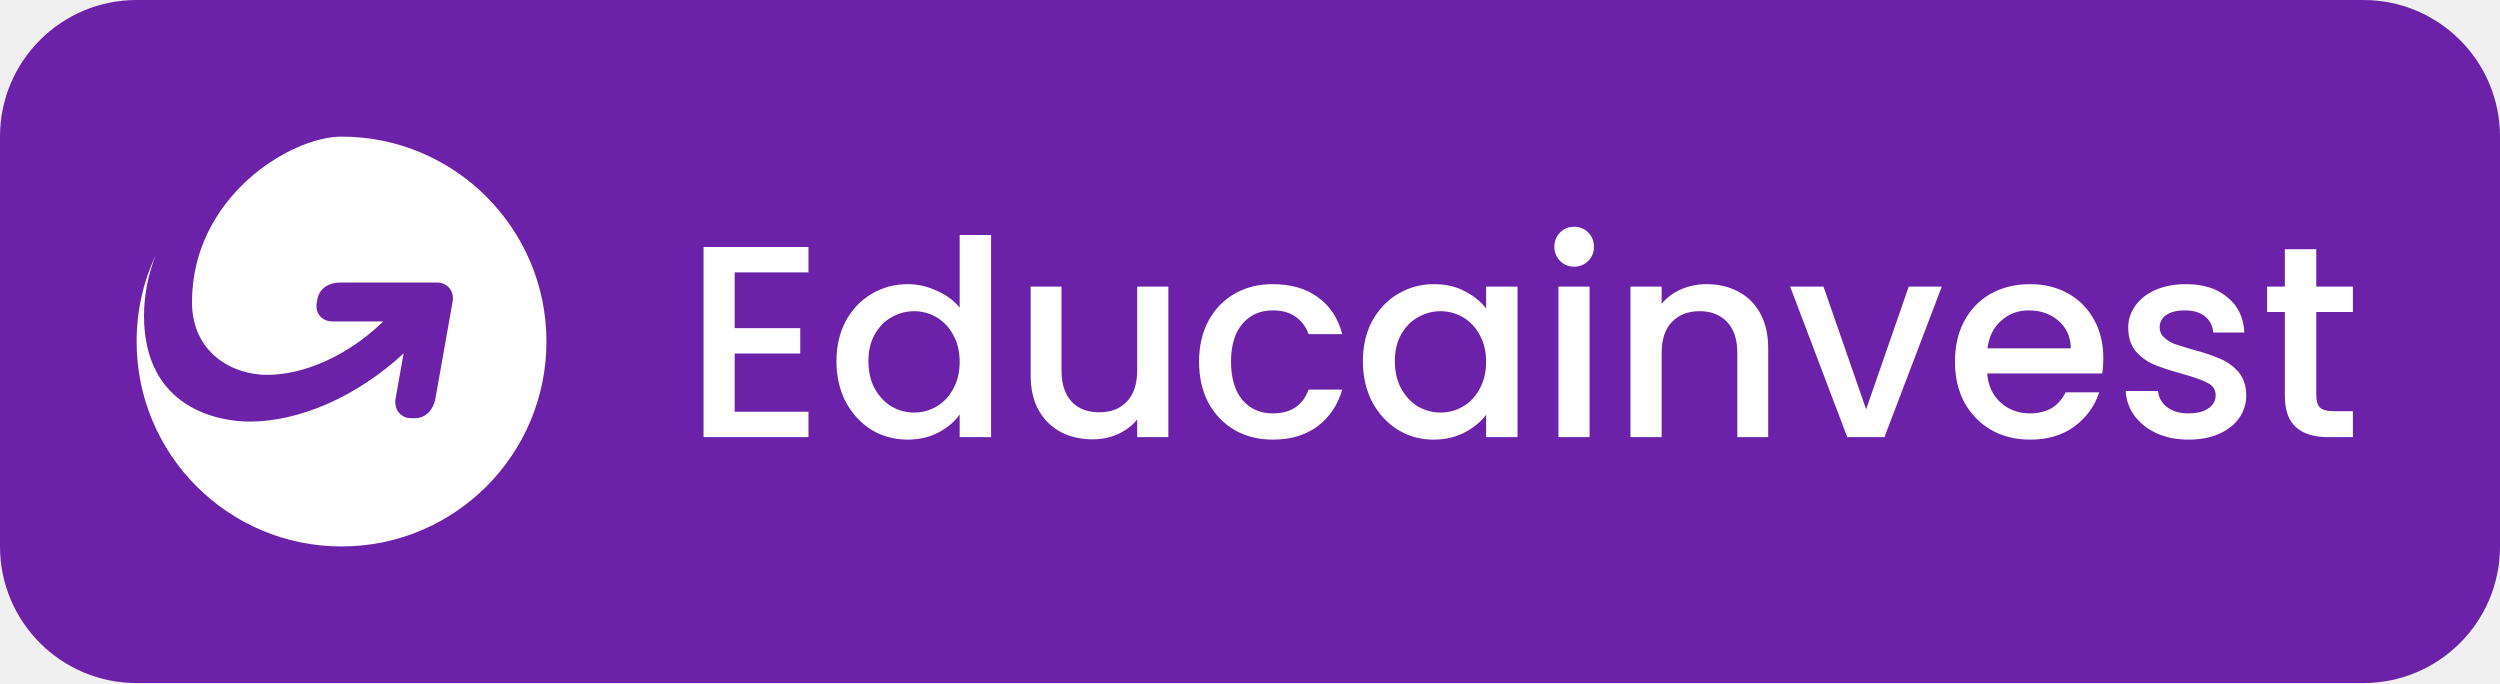
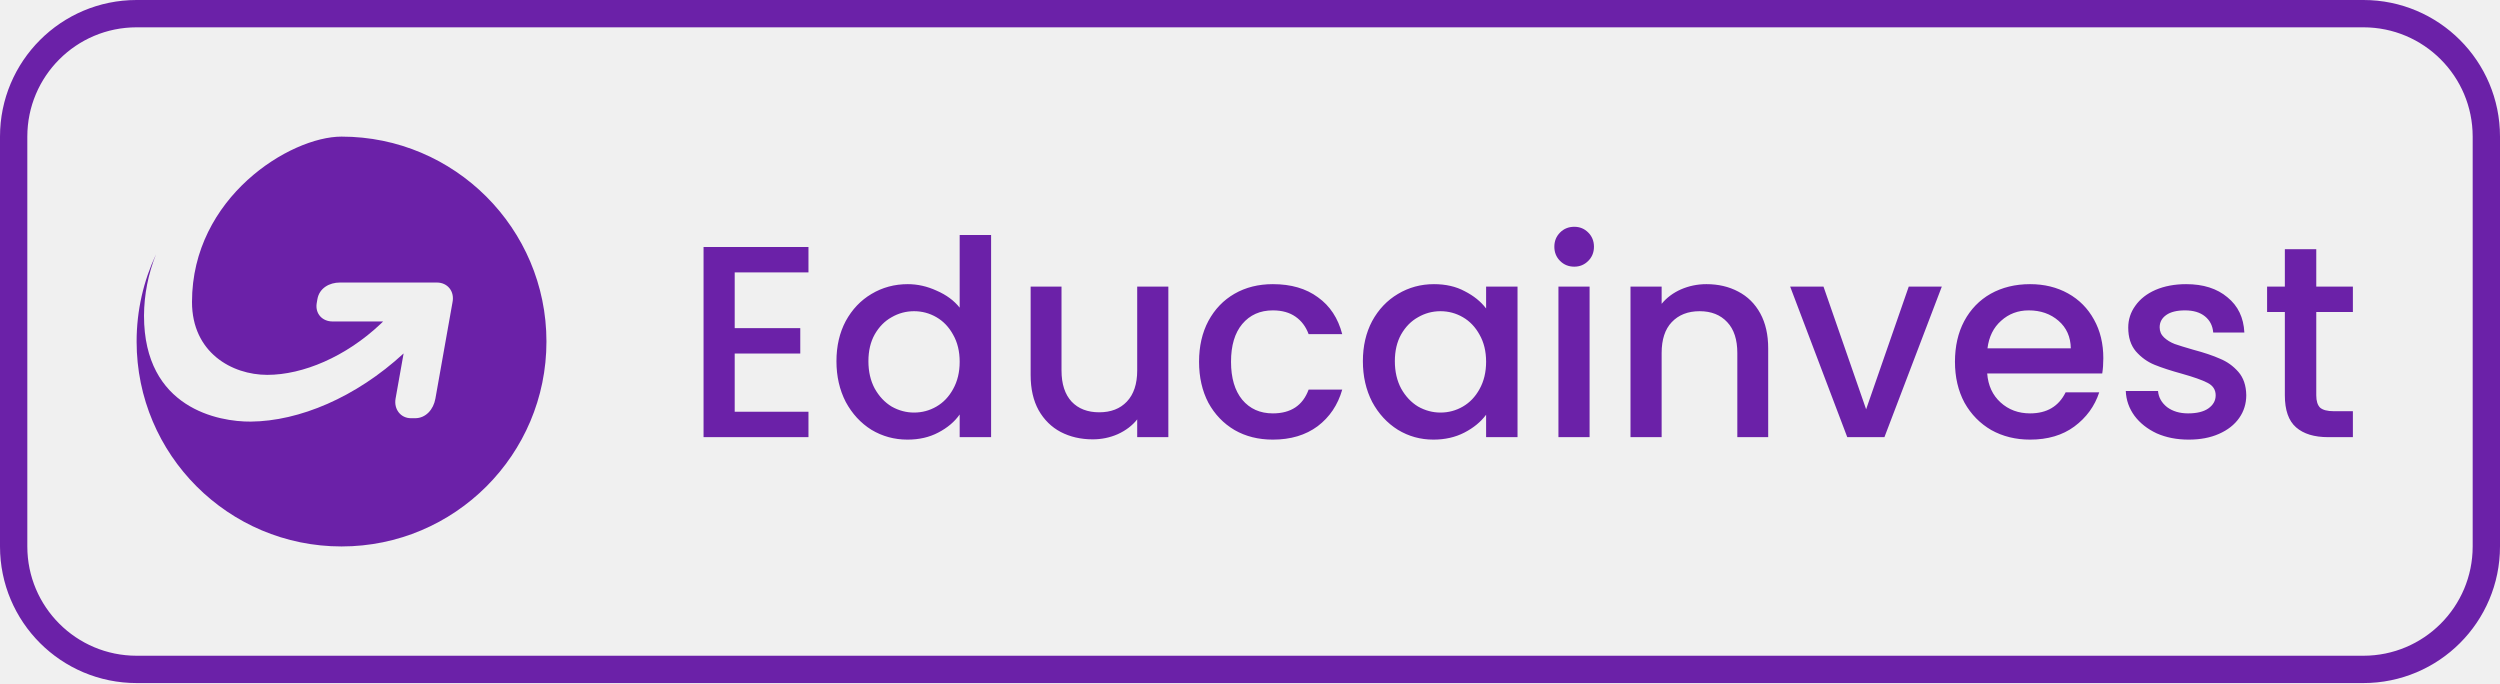
<svg xmlns="http://www.w3.org/2000/svg" width="183" height="50" viewBox="0 0 183 50" fill="none">
-   <rect width="183" height="50" rx="10" fill="#6B21A8" />
+   <rect x="1" y="1" width="181" height="48" rx="9" stroke="#6B21A8" stroke-width="2" />
  <g clip-path="url(#clip0_17_25)">
-     <path d="M40 25C40 33.284 33.284 40 25 40C16.716 40 10 33.284 10 25C10 22.718 10.509 20.556 11.421 18.619C10.848 20.046 10.55 21.569 10.541 23.108C10.541 29.9 16.025 30.883 18.359 30.861C21.905 30.829 26.051 29.091 29.544 25.872L28.955 29.185C28.823 29.941 29.317 30.608 30.075 30.613H30.387C31.171 30.613 31.729 29.974 31.87 29.184L33.127 22.106C33.278 21.321 32.761 20.681 31.976 20.681H24.885C24.098 20.681 23.376 21.099 23.235 21.891L23.18 22.21C23.067 22.964 23.593 23.531 24.344 23.531H28.044C27.984 23.588 27.925 23.646 27.866 23.705C25.316 26.117 22.171 27.44 19.566 27.44C16.966 27.44 14.054 25.799 14.054 22.104C14.054 14.444 21.238 10 25 10C33.267 10 40 16.716 40 25Z" fill="white" />
+     <path d="M40 25C40 33.284 33.284 40 25 40C16.716 40 10 33.284 10 25C10 22.718 10.509 20.556 11.421 18.619C10.848 20.046 10.55 21.569 10.541 23.108C10.541 29.9 16.025 30.883 18.359 30.861C21.905 30.829 26.051 29.091 29.544 25.872L28.955 29.185C28.823 29.941 29.317 30.608 30.075 30.613H30.387C31.171 30.613 31.729 29.974 31.87 29.184L33.127 22.106C33.278 21.321 32.761 20.681 31.976 20.681H24.885C24.098 20.681 23.376 21.099 23.235 21.891L23.18 22.21C23.067 22.964 23.593 23.531 24.344 23.531H28.044C27.984 23.588 27.925 23.646 27.866 23.705C25.316 26.117 22.171 27.44 19.566 27.44C16.966 27.44 14.054 25.799 14.054 22.104C14.054 14.444 21.238 10 25 10C33.267 10 40 16.716 40 25Z" fill="#6B21A8" />
  </g>
-   <path d="M53.78 19.94V24.02H58.58V25.88H53.78V30.14H59.18V32H51.5V18.08H59.18V19.94H53.78ZM61.228 26.44C61.228 25.333 61.455 24.353 61.908 23.5C62.375 22.647 63.002 21.987 63.788 21.52C64.588 21.04 65.475 20.8 66.448 20.8C67.168 20.8 67.875 20.96 68.568 21.28C69.275 21.587 69.835 22 70.248 22.52V17.2H72.548V32H70.248V30.34C69.875 30.873 69.355 31.313 68.688 31.66C68.035 32.007 67.282 32.18 66.428 32.18C65.468 32.18 64.588 31.94 63.788 31.46C63.002 30.967 62.375 30.287 61.908 29.42C61.455 28.54 61.228 27.547 61.228 26.44ZM70.248 26.48C70.248 25.72 70.088 25.06 69.768 24.5C69.462 23.94 69.055 23.513 68.548 23.22C68.042 22.927 67.495 22.78 66.908 22.78C66.322 22.78 65.775 22.927 65.268 23.22C64.762 23.5 64.348 23.92 64.028 24.48C63.722 25.027 63.568 25.68 63.568 26.44C63.568 27.2 63.722 27.867 64.028 28.44C64.348 29.013 64.762 29.453 65.268 29.76C65.788 30.053 66.335 30.2 66.908 30.2C67.495 30.2 68.042 30.053 68.548 29.76C69.055 29.467 69.462 29.04 69.768 28.48C70.088 27.907 70.248 27.24 70.248 26.48ZM85.523 20.98V32H83.243V30.7C82.883 31.153 82.41 31.513 81.823 31.78C81.25 32.033 80.636 32.16 79.983 32.16C79.116 32.16 78.336 31.98 77.643 31.62C76.963 31.26 76.423 30.727 76.023 30.02C75.636 29.313 75.443 28.46 75.443 27.46V20.98H77.703V27.12C77.703 28.107 77.95 28.867 78.443 29.4C78.936 29.92 79.61 30.18 80.463 30.18C81.316 30.18 81.99 29.92 82.483 29.4C82.99 28.867 83.243 28.107 83.243 27.12V20.98H85.523ZM87.771 26.48C87.771 25.347 87.998 24.353 88.451 23.5C88.918 22.633 89.558 21.967 90.371 21.5C91.185 21.033 92.118 20.8 93.171 20.8C94.505 20.8 95.605 21.12 96.471 21.76C97.351 22.387 97.945 23.287 98.251 24.46H95.791C95.591 23.913 95.271 23.487 94.831 23.18C94.391 22.873 93.838 22.72 93.171 22.72C92.238 22.72 91.491 23.053 90.931 23.72C90.385 24.373 90.111 25.293 90.111 26.48C90.111 27.667 90.385 28.593 90.931 29.26C91.491 29.927 92.238 30.26 93.171 30.26C94.491 30.26 95.365 29.68 95.791 28.52H98.251C97.931 29.64 97.331 30.533 96.451 31.2C95.571 31.853 94.478 32.18 93.171 32.18C92.118 32.18 91.185 31.947 90.371 31.48C89.558 31 88.918 30.333 88.451 29.48C87.998 28.613 87.771 27.613 87.771 26.48ZM99.763 26.44C99.763 25.333 99.99 24.353 100.443 23.5C100.91 22.647 101.537 21.987 102.323 21.52C103.123 21.04 104.003 20.8 104.963 20.8C105.83 20.8 106.583 20.973 107.223 21.32C107.877 21.653 108.397 22.073 108.783 22.58V20.98H111.083V32H108.783V30.36C108.397 30.88 107.87 31.313 107.203 31.66C106.537 32.007 105.777 32.18 104.923 32.18C103.977 32.18 103.11 31.94 102.323 31.46C101.537 30.967 100.91 30.287 100.443 29.42C99.99 28.54 99.763 27.547 99.763 26.44ZM108.783 26.48C108.783 25.72 108.623 25.06 108.303 24.5C107.997 23.94 107.59 23.513 107.083 23.22C106.577 22.927 106.03 22.78 105.443 22.78C104.857 22.78 104.31 22.927 103.803 23.22C103.297 23.5 102.883 23.92 102.563 24.48C102.257 25.027 102.103 25.68 102.103 26.44C102.103 27.2 102.257 27.867 102.563 28.44C102.883 29.013 103.297 29.453 103.803 29.76C104.323 30.053 104.87 30.2 105.443 30.2C106.03 30.2 106.577 30.053 107.083 29.76C107.59 29.467 107.997 29.04 108.303 28.48C108.623 27.907 108.783 27.24 108.783 26.48ZM115.238 19.52C114.825 19.52 114.478 19.38 114.198 19.1C113.918 18.82 113.778 18.473 113.778 18.06C113.778 17.647 113.918 17.3 114.198 17.02C114.478 16.74 114.825 16.6 115.238 16.6C115.638 16.6 115.978 16.74 116.258 17.02C116.538 17.3 116.678 17.647 116.678 18.06C116.678 18.473 116.538 18.82 116.258 19.1C115.978 19.38 115.638 19.52 115.238 19.52ZM116.358 20.98V32H114.078V20.98H116.358ZM124.912 20.8C125.778 20.8 126.552 20.98 127.232 21.34C127.925 21.7 128.465 22.233 128.852 22.94C129.238 23.647 129.432 24.5 129.432 25.5V32H127.172V25.84C127.172 24.853 126.925 24.1 126.432 23.58C125.938 23.047 125.265 22.78 124.412 22.78C123.558 22.78 122.878 23.047 122.372 23.58C121.878 24.1 121.632 24.853 121.632 25.84V32H119.352V20.98H121.632V22.24C122.005 21.787 122.478 21.433 123.052 21.18C123.638 20.927 124.258 20.8 124.912 20.8ZM136.6 29.96L139.72 20.98H142.14L137.94 32H135.22L131.04 20.98H133.48L136.6 29.96ZM153.963 26.22C153.963 26.633 153.937 27.007 153.883 27.34H145.463C145.53 28.22 145.857 28.927 146.443 29.46C147.03 29.993 147.75 30.26 148.603 30.26C149.83 30.26 150.697 29.747 151.203 28.72H153.663C153.33 29.733 152.723 30.567 151.843 31.22C150.977 31.86 149.897 32.18 148.603 32.18C147.55 32.18 146.603 31.947 145.763 31.48C144.937 31 144.283 30.333 143.803 29.48C143.337 28.613 143.103 27.613 143.103 26.48C143.103 25.347 143.33 24.353 143.783 23.5C144.25 22.633 144.897 21.967 145.723 21.5C146.563 21.033 147.523 20.8 148.603 20.8C149.643 20.8 150.57 21.027 151.383 21.48C152.197 21.933 152.83 22.573 153.283 23.4C153.737 24.213 153.963 25.153 153.963 26.22ZM151.583 25.5C151.57 24.66 151.27 23.987 150.683 23.48C150.097 22.973 149.37 22.72 148.503 22.72C147.717 22.72 147.043 22.973 146.483 23.48C145.923 23.973 145.59 24.647 145.483 25.5H151.583ZM160.207 32.18C159.34 32.18 158.56 32.027 157.867 31.72C157.187 31.4 156.647 30.973 156.247 30.44C155.847 29.893 155.634 29.287 155.607 28.62H157.967C158.007 29.087 158.227 29.48 158.627 29.8C159.04 30.107 159.554 30.26 160.167 30.26C160.807 30.26 161.3 30.14 161.647 29.9C162.007 29.647 162.187 29.327 162.187 28.94C162.187 28.527 161.987 28.22 161.587 28.02C161.2 27.82 160.58 27.6 159.727 27.36C158.9 27.133 158.227 26.913 157.707 26.7C157.187 26.487 156.734 26.16 156.347 25.72C155.974 25.28 155.787 24.7 155.787 23.98C155.787 23.393 155.96 22.86 156.307 22.38C156.654 21.887 157.147 21.5 157.787 21.22C158.44 20.94 159.187 20.8 160.027 20.8C161.28 20.8 162.287 21.12 163.047 21.76C163.82 22.387 164.234 23.247 164.287 24.34H162.007C161.967 23.847 161.767 23.453 161.407 23.16C161.047 22.867 160.56 22.72 159.947 22.72C159.347 22.72 158.887 22.833 158.567 23.06C158.247 23.287 158.087 23.587 158.087 23.96C158.087 24.253 158.194 24.5 158.407 24.7C158.62 24.9 158.88 25.06 159.187 25.18C159.494 25.287 159.947 25.427 160.547 25.6C161.347 25.813 162 26.033 162.507 26.26C163.027 26.473 163.474 26.793 163.847 27.22C164.22 27.647 164.414 28.213 164.427 28.92C164.427 29.547 164.254 30.107 163.907 30.6C163.56 31.093 163.067 31.48 162.427 31.76C161.8 32.04 161.06 32.18 160.207 32.18ZM169.551 22.84V28.94C169.551 29.353 169.644 29.653 169.831 29.84C170.031 30.013 170.364 30.1 170.831 30.1H172.231V32H170.431C169.404 32 168.617 31.76 168.071 31.28C167.524 30.8 167.251 30.02 167.251 28.94V22.84H165.951V20.98H167.251V18.24H169.551V20.98H172.231V22.84H169.551Z" fill="white" />
+   <path d="M53.78 19.94V24.02H58.58V25.88H53.78V30.14H59.18V32H51.5V18.08H59.18V19.94H53.78ZM61.228 26.44C61.228 25.333 61.455 24.353 61.908 23.5C62.375 22.647 63.002 21.987 63.788 21.52C64.588 21.04 65.475 20.8 66.448 20.8C67.168 20.8 67.875 20.96 68.568 21.28C69.275 21.587 69.835 22 70.248 22.52V17.2H72.548V32H70.248V30.34C69.875 30.873 69.355 31.313 68.688 31.66C68.035 32.007 67.282 32.18 66.428 32.18C65.468 32.18 64.588 31.94 63.788 31.46C63.002 30.967 62.375 30.287 61.908 29.42C61.455 28.54 61.228 27.547 61.228 26.44ZM70.248 26.48C70.248 25.72 70.088 25.06 69.768 24.5C69.462 23.94 69.055 23.513 68.548 23.22C68.042 22.927 67.495 22.78 66.908 22.78C66.322 22.78 65.775 22.927 65.268 23.22C64.762 23.5 64.348 23.92 64.028 24.48C63.722 25.027 63.568 25.68 63.568 26.44C63.568 27.2 63.722 27.867 64.028 28.44C64.348 29.013 64.762 29.453 65.268 29.76C65.788 30.053 66.335 30.2 66.908 30.2C67.495 30.2 68.042 30.053 68.548 29.76C69.055 29.467 69.462 29.04 69.768 28.48C70.088 27.907 70.248 27.24 70.248 26.48ZM85.523 20.98V32H83.243V30.7C82.883 31.153 82.41 31.513 81.823 31.78C81.25 32.033 80.636 32.16 79.983 32.16C79.116 32.16 78.336 31.98 77.643 31.62C76.963 31.26 76.423 30.727 76.023 30.02C75.636 29.313 75.443 28.46 75.443 27.46V20.98H77.703V27.12C77.703 28.107 77.95 28.867 78.443 29.4C78.936 29.92 79.61 30.18 80.463 30.18C81.316 30.18 81.99 29.92 82.483 29.4C82.99 28.867 83.243 28.107 83.243 27.12V20.98H85.523ZM87.771 26.48C87.771 25.347 87.998 24.353 88.451 23.5C88.918 22.633 89.558 21.967 90.371 21.5C91.185 21.033 92.118 20.8 93.171 20.8C94.505 20.8 95.605 21.12 96.471 21.76C97.351 22.387 97.945 23.287 98.251 24.46H95.791C95.591 23.913 95.271 23.487 94.831 23.18C94.391 22.873 93.838 22.72 93.171 22.72C92.238 22.72 91.491 23.053 90.931 23.72C90.385 24.373 90.111 25.293 90.111 26.48C90.111 27.667 90.385 28.593 90.931 29.26C91.491 29.927 92.238 30.26 93.171 30.26C94.491 30.26 95.365 29.68 95.791 28.52H98.251C97.931 29.64 97.331 30.533 96.451 31.2C95.571 31.853 94.478 32.18 93.171 32.18C92.118 32.18 91.185 31.947 90.371 31.48C89.558 31 88.918 30.333 88.451 29.48C87.998 28.613 87.771 27.613 87.771 26.48ZM99.763 26.44C99.763 25.333 99.99 24.353 100.443 23.5C100.91 22.647 101.537 21.987 102.323 21.52C103.123 21.04 104.003 20.8 104.963 20.8C105.83 20.8 106.583 20.973 107.223 21.32C107.877 21.653 108.397 22.073 108.783 22.58V20.98H111.083V32H108.783V30.36C108.397 30.88 107.87 31.313 107.203 31.66C106.537 32.007 105.777 32.18 104.923 32.18C103.977 32.18 103.11 31.94 102.323 31.46C101.537 30.967 100.91 30.287 100.443 29.42C99.99 28.54 99.763 27.547 99.763 26.44ZM108.783 26.48C108.783 25.72 108.623 25.06 108.303 24.5C107.997 23.94 107.59 23.513 107.083 23.22C106.577 22.927 106.03 22.78 105.443 22.78C104.857 22.78 104.31 22.927 103.803 23.22C103.297 23.5 102.883 23.92 102.563 24.48C102.257 25.027 102.103 25.68 102.103 26.44C102.103 27.2 102.257 27.867 102.563 28.44C102.883 29.013 103.297 29.453 103.803 29.76C104.323 30.053 104.87 30.2 105.443 30.2C106.03 30.2 106.577 30.053 107.083 29.76C107.59 29.467 107.997 29.04 108.303 28.48C108.623 27.907 108.783 27.24 108.783 26.48ZM115.238 19.52C114.825 19.52 114.478 19.38 114.198 19.1C113.918 18.82 113.778 18.473 113.778 18.06C113.778 17.647 113.918 17.3 114.198 17.02C114.478 16.74 114.825 16.6 115.238 16.6C115.638 16.6 115.978 16.74 116.258 17.02C116.538 17.3 116.678 17.647 116.678 18.06C116.678 18.473 116.538 18.82 116.258 19.1C115.978 19.38 115.638 19.52 115.238 19.52ZM116.358 20.98V32H114.078V20.98H116.358ZM124.912 20.8C125.778 20.8 126.552 20.98 127.232 21.34C127.925 21.7 128.465 22.233 128.852 22.94C129.238 23.647 129.432 24.5 129.432 25.5V32H127.172V25.84C127.172 24.853 126.925 24.1 126.432 23.58C125.938 23.047 125.265 22.78 124.412 22.78C123.558 22.78 122.878 23.047 122.372 23.58C121.878 24.1 121.632 24.853 121.632 25.84V32H119.352V20.98H121.632V22.24C122.005 21.787 122.478 21.433 123.052 21.18C123.638 20.927 124.258 20.8 124.912 20.8ZM136.6 29.96L139.72 20.98H142.14L137.94 32H135.22L131.04 20.98H133.48L136.6 29.96ZM153.963 26.22C153.963 26.633 153.937 27.007 153.883 27.34H145.463C145.53 28.22 145.857 28.927 146.443 29.46C147.03 29.993 147.75 30.26 148.603 30.26C149.83 30.26 150.697 29.747 151.203 28.72H153.663C153.33 29.733 152.723 30.567 151.843 31.22C150.977 31.86 149.897 32.18 148.603 32.18C147.55 32.18 146.603 31.947 145.763 31.48C144.937 31 144.283 30.333 143.803 29.48C143.337 28.613 143.103 27.613 143.103 26.48C143.103 25.347 143.33 24.353 143.783 23.5C144.25 22.633 144.897 21.967 145.723 21.5C146.563 21.033 147.523 20.8 148.603 20.8C149.643 20.8 150.57 21.027 151.383 21.48C152.197 21.933 152.83 22.573 153.283 23.4C153.737 24.213 153.963 25.153 153.963 26.22ZM151.583 25.5C151.57 24.66 151.27 23.987 150.683 23.48C150.097 22.973 149.37 22.72 148.503 22.72C147.717 22.72 147.043 22.973 146.483 23.48C145.923 23.973 145.59 24.647 145.483 25.5H151.583ZM160.207 32.18C159.34 32.18 158.56 32.027 157.867 31.72C157.187 31.4 156.647 30.973 156.247 30.44C155.847 29.893 155.634 29.287 155.607 28.62H157.967C158.007 29.087 158.227 29.48 158.627 29.8C159.04 30.107 159.554 30.26 160.167 30.26C160.807 30.26 161.3 30.14 161.647 29.9C162.007 29.647 162.187 29.327 162.187 28.94C162.187 28.527 161.987 28.22 161.587 28.02C161.2 27.82 160.58 27.6 159.727 27.36C158.9 27.133 158.227 26.913 157.707 26.7C157.187 26.487 156.734 26.16 156.347 25.72C155.974 25.28 155.787 24.7 155.787 23.98C155.787 23.393 155.96 22.86 156.307 22.38C156.654 21.887 157.147 21.5 157.787 21.22C158.44 20.94 159.187 20.8 160.027 20.8C161.28 20.8 162.287 21.12 163.047 21.76C163.82 22.387 164.234 23.247 164.287 24.34H162.007C161.967 23.847 161.767 23.453 161.407 23.16C161.047 22.867 160.56 22.72 159.947 22.72C159.347 22.72 158.887 22.833 158.567 23.06C158.247 23.287 158.087 23.587 158.087 23.96C158.087 24.253 158.194 24.5 158.407 24.7C158.62 24.9 158.88 25.06 159.187 25.18C159.494 25.287 159.947 25.427 160.547 25.6C161.347 25.813 162 26.033 162.507 26.26C163.027 26.473 163.474 26.793 163.847 27.22C164.22 27.647 164.414 28.213 164.427 28.92C164.427 29.547 164.254 30.107 163.907 30.6C163.56 31.093 163.067 31.48 162.427 31.76C161.8 32.04 161.06 32.18 160.207 32.18ZM169.551 22.84V28.94C169.551 29.353 169.644 29.653 169.831 29.84C170.031 30.013 170.364 30.1 170.831 30.1H172.231V32H170.431C169.404 32 168.617 31.76 168.071 31.28C167.524 30.8 167.251 30.02 167.251 28.94V22.84H165.951V20.98H167.251V18.24H169.551V20.98H172.231V22.84H169.551Z" fill="#6B21A8" />
  <defs>
    <clipPath id="clip0_17_25">
      <rect width="30" height="30" fill="white" transform="translate(10 10)" />
    </clipPath>
  </defs>
</svg>
